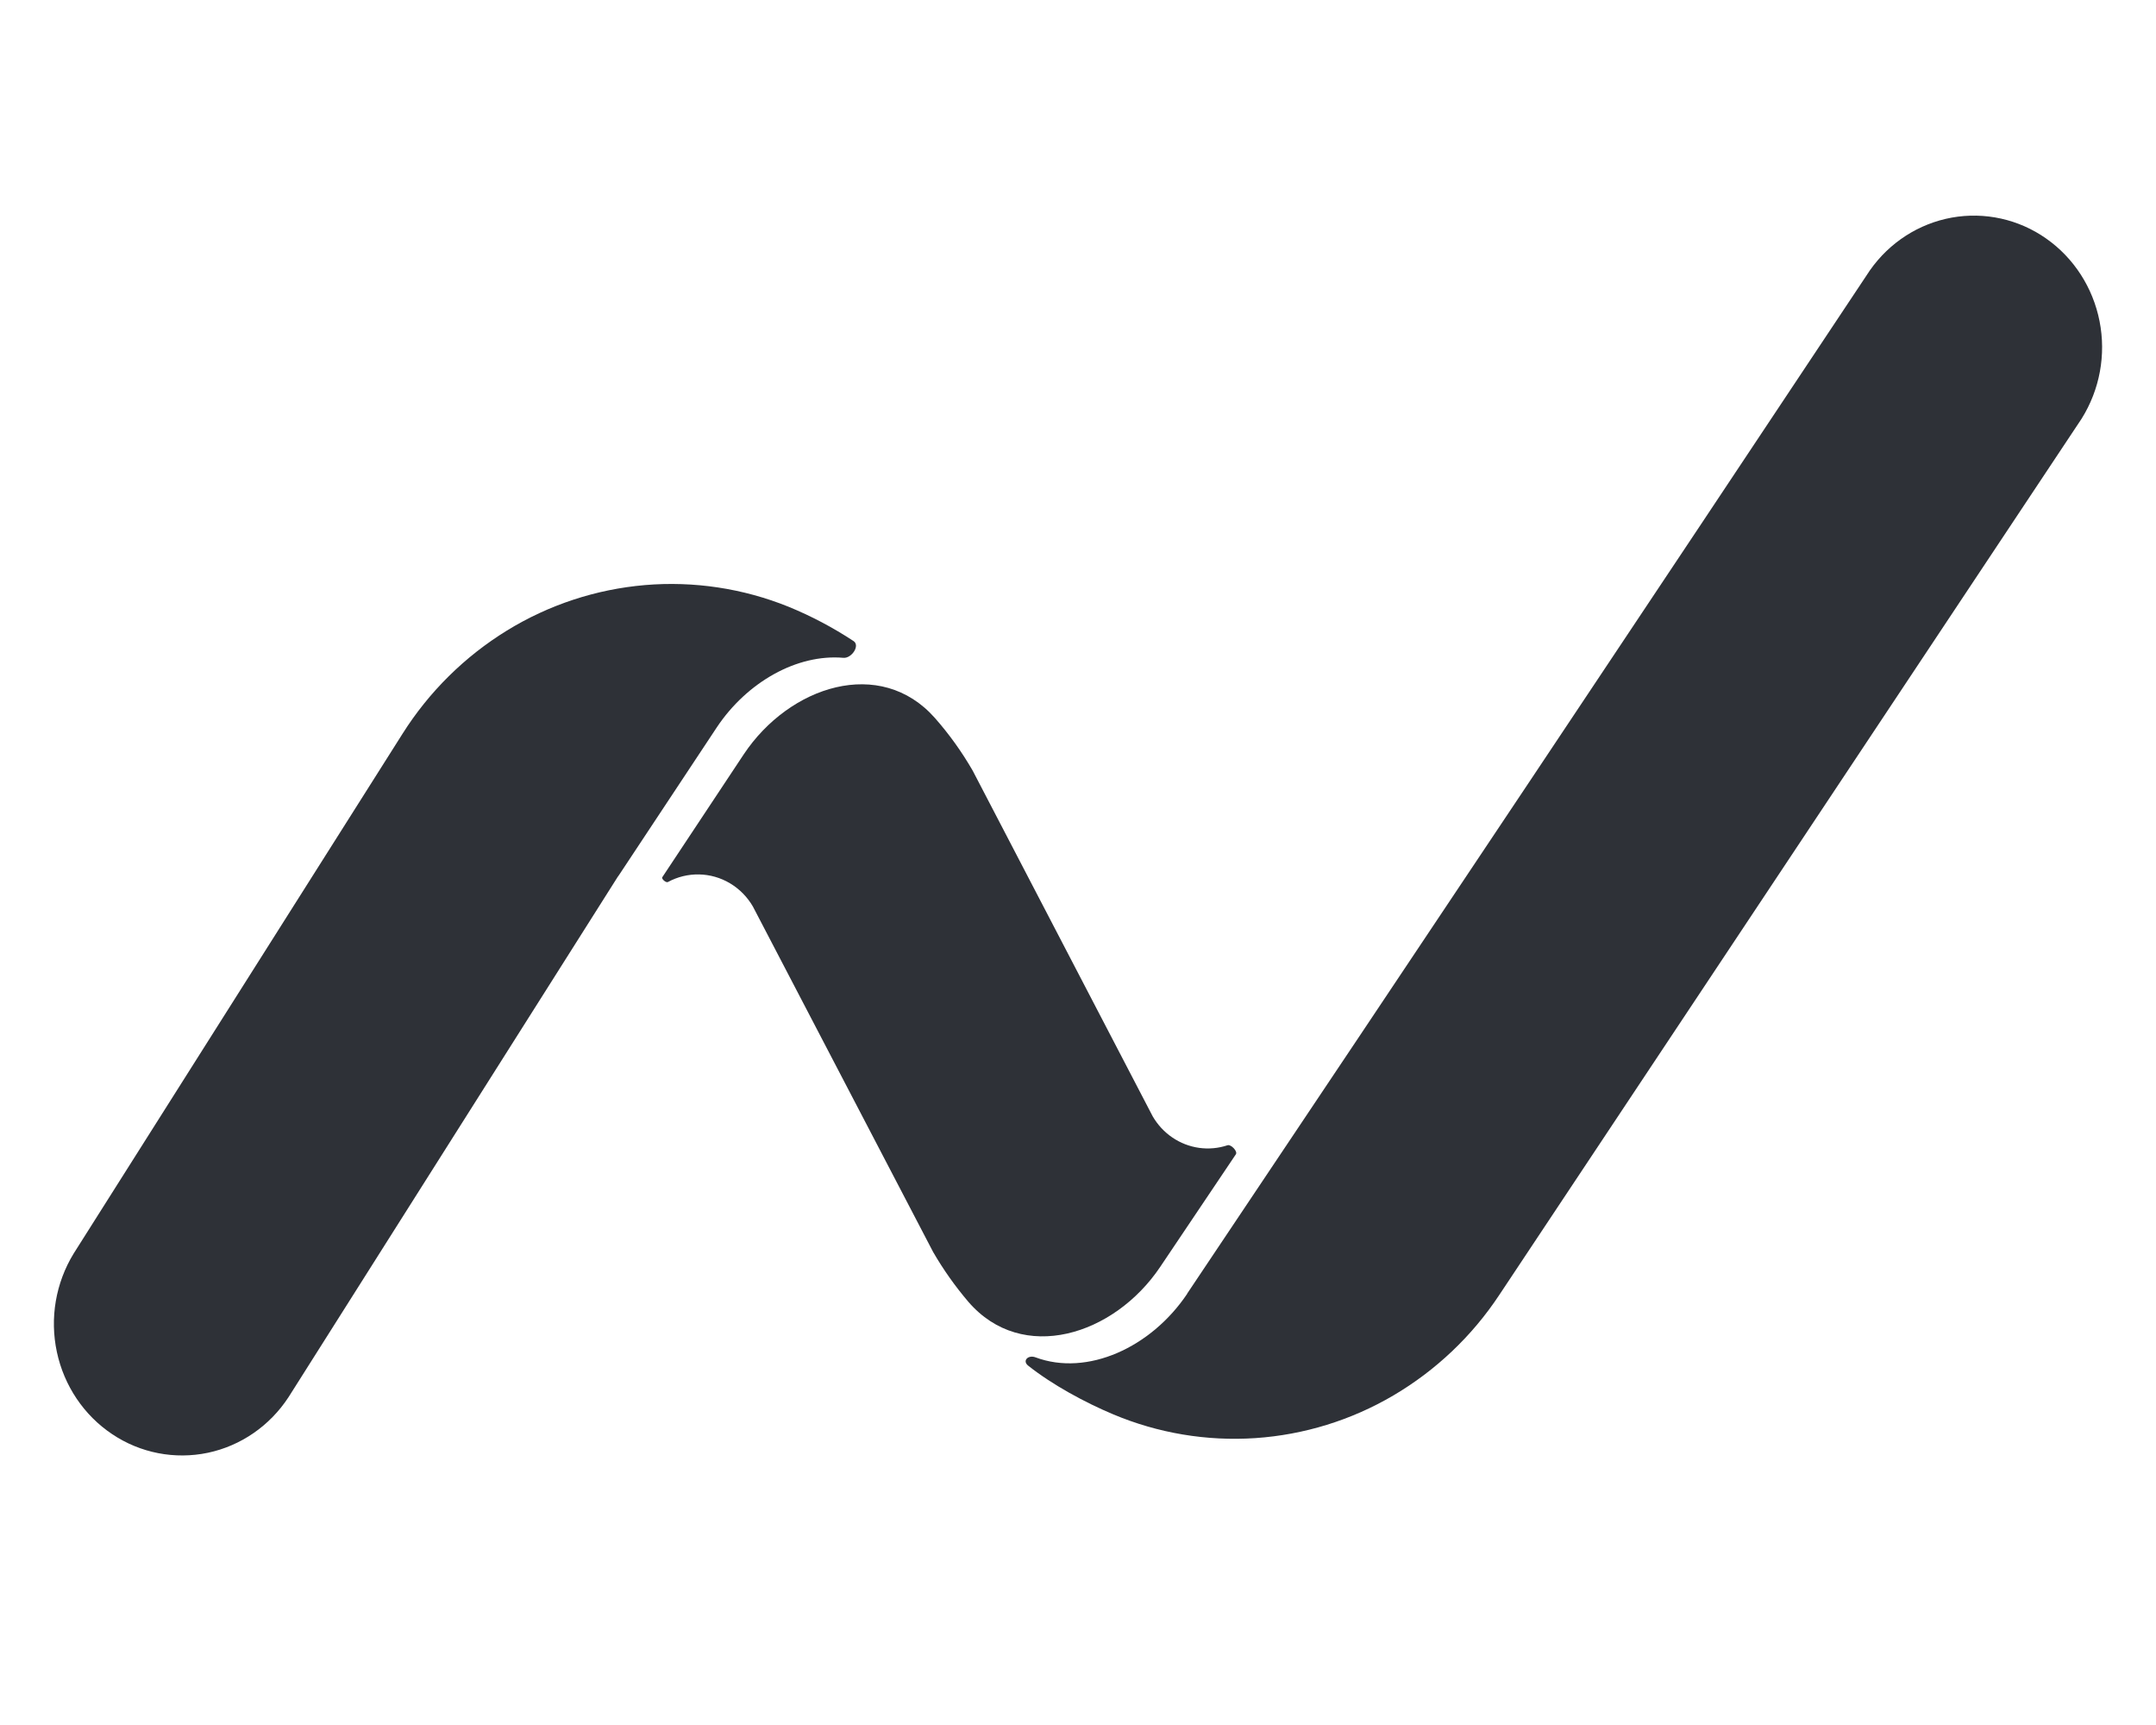
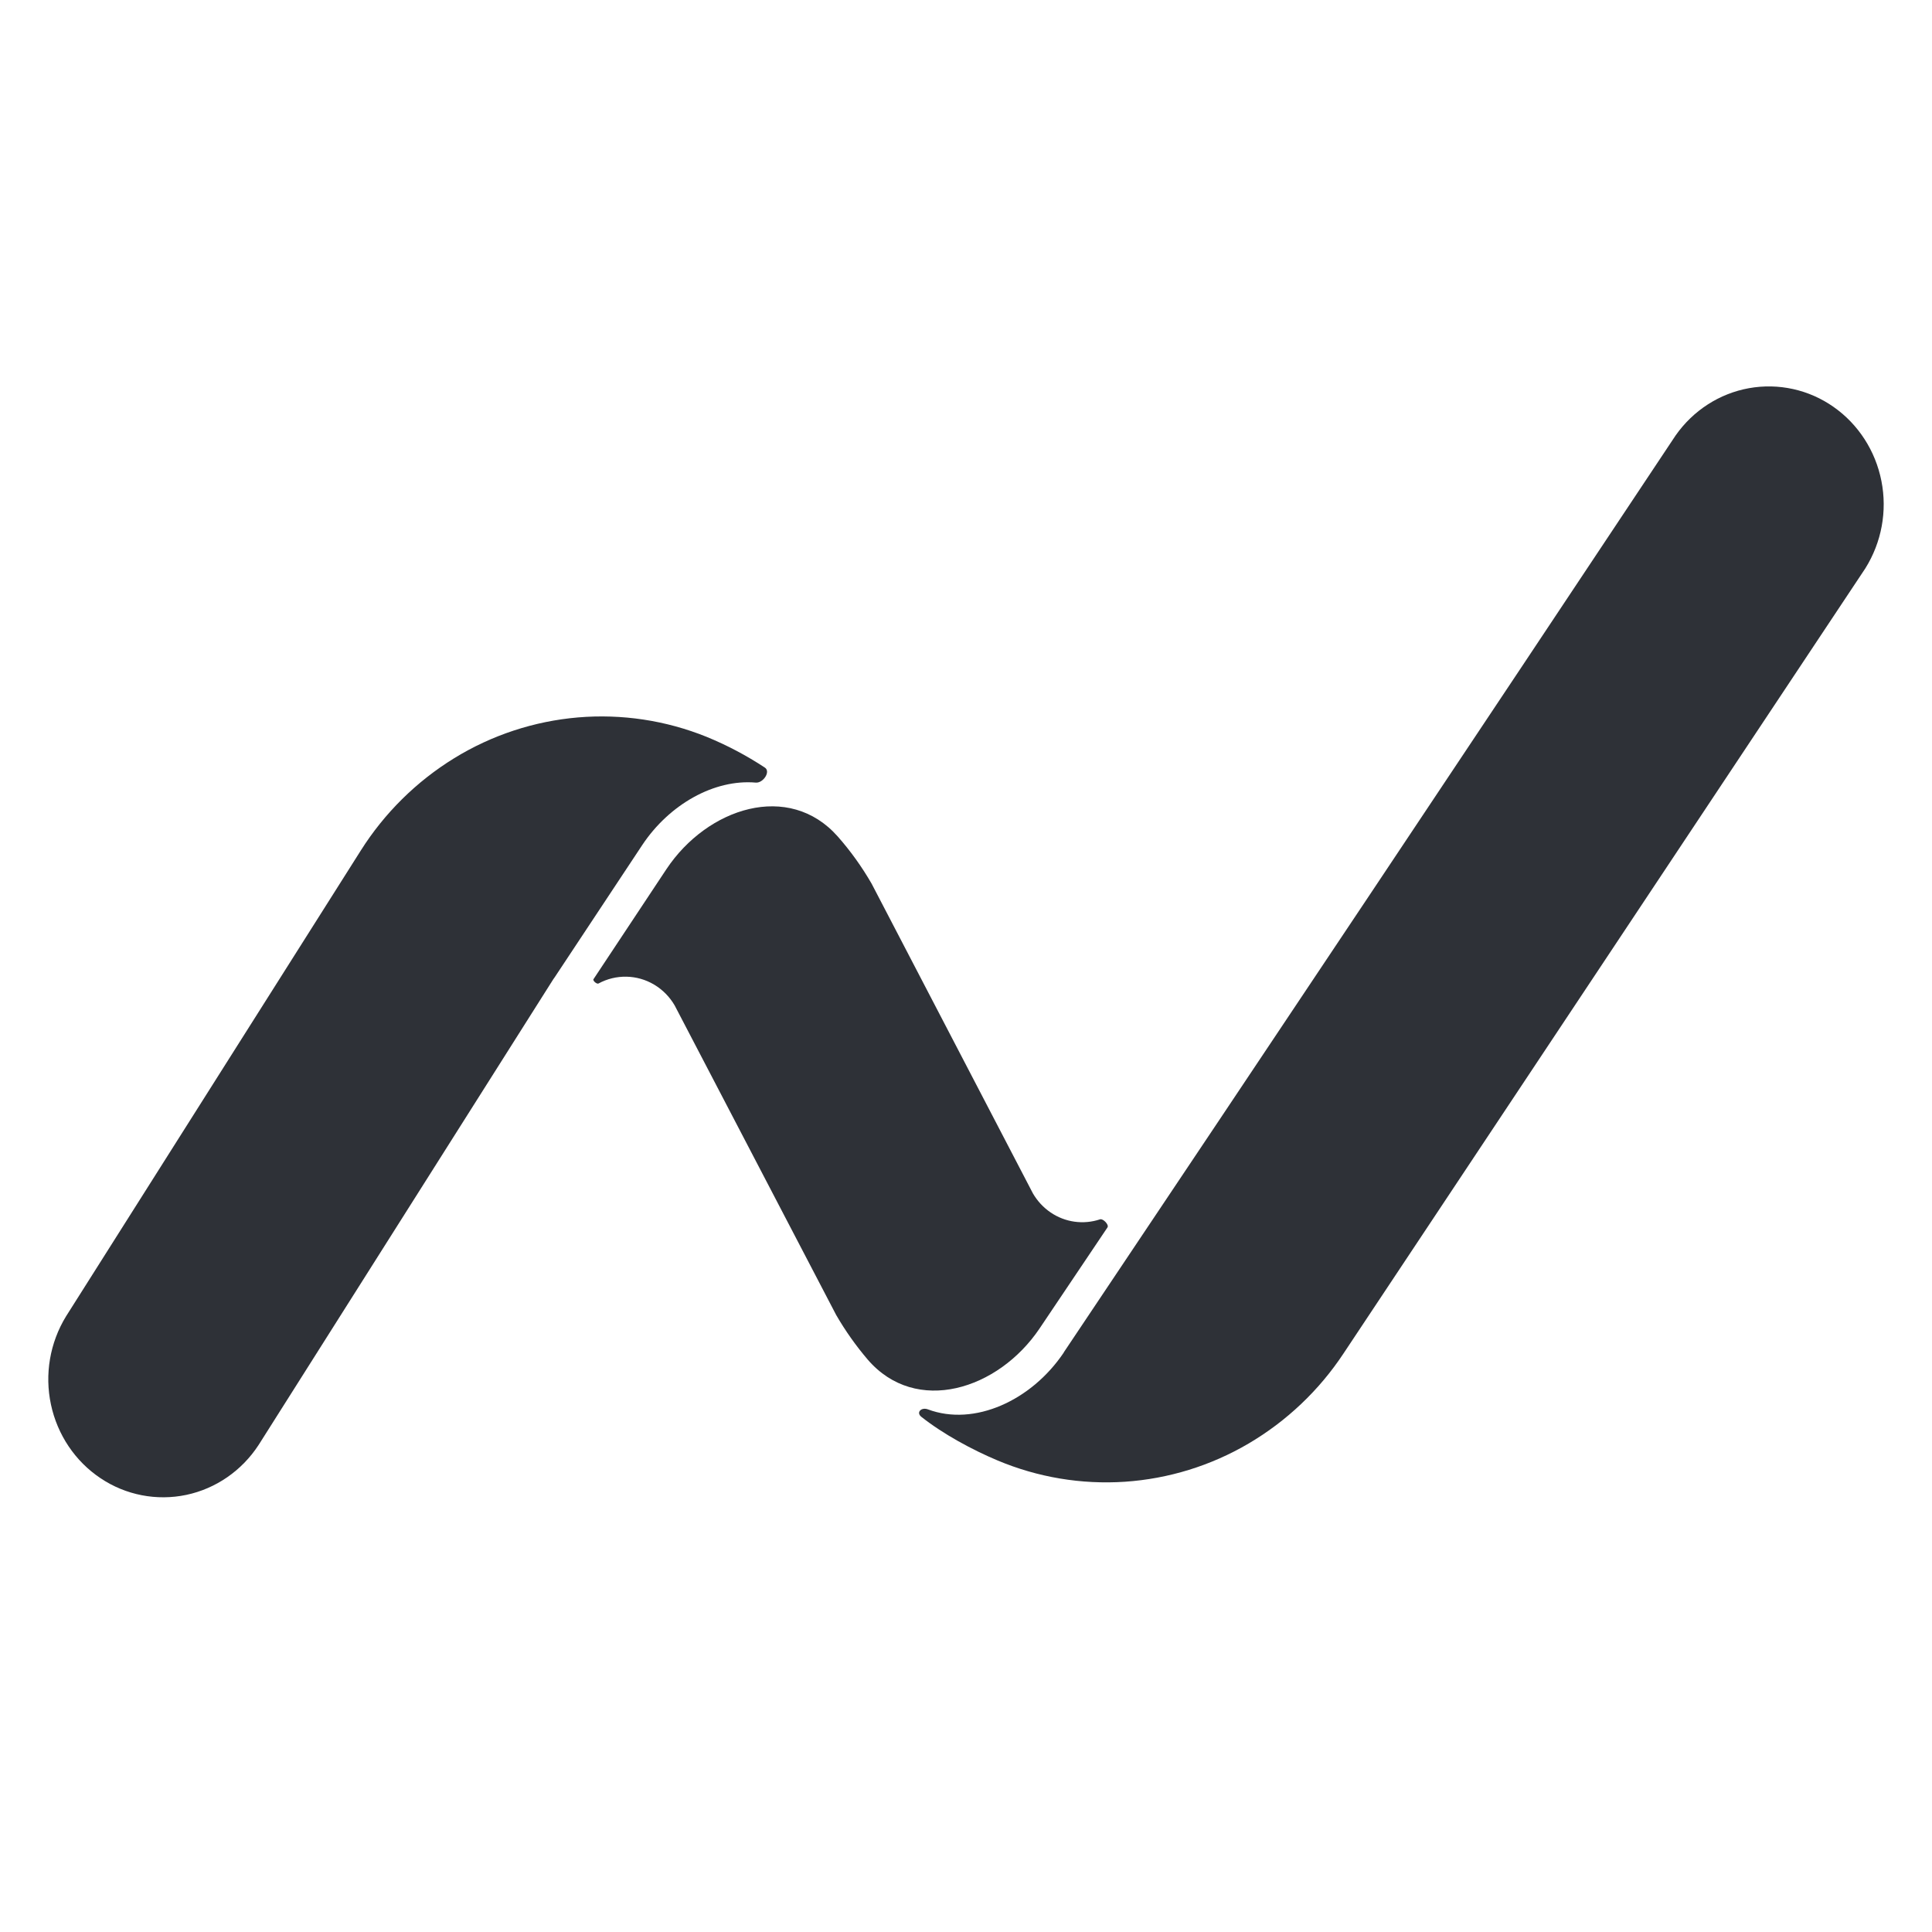
- <svg xmlns="http://www.w3.org/2000/svg" width="160" height="128" fill="none">
-   <path d="M88.1 96.008c-2.67 3.976-7.406 6.148-11.256 4.71-.545-.204-.999.256-.542.617 1.812 1.436 4.23 2.738 6.297 3.607a23.226 23.226 0 0 0 10.56 1.77 23.32 23.32 0 0 0 10.245-3.165 24.035 24.035 0 0 0 7.859-7.457l43.217-65.022a9.99 9.99 0 0 0 1.331-7.234c-.492-2.498-1.914-4.7-3.963-6.135a9.312 9.312 0 0 0-7.007-1.552c-2.443.442-4.622 1.845-6.072 3.913A23771.579 23771.579 0 0 1 88.1 95.992v.016z" fill="#2E3137" />
-   <path d="M49.562 65.45c-.133.072-.495-.233-.411-.36l6.039-9.11c3.393-5.097 10.146-7.28 14.19-2.704a24.212 24.212 0 0 1 2.805 3.908l13.36 25.654c.367.63.867 1.168 1.463 1.572a4.68 4.68 0 0 0 1.983.765c.708.098 1.429.032 2.109-.195.25-.084.764.45.617.67L86.1 94.007c-3.424 5.097-10.241 7.23-14.237 2.59a24.988 24.988 0 0 1-2.615-3.697L55.872 67.264a4.82 4.82 0 0 0-1.696-1.72 4.655 4.655 0 0 0-4.614-.093z" fill="#2E3137" />
-   <path d="M45.818 65.101l.127-.179L53.19 53.98c2.247-3.376 5.968-5.466 9.4-5.168.607.053 1.26-.909.752-1.244a28.285 28.285 0 0 0-4.831-2.549 23.224 23.224 0 0 0-10.645-1.605 23.36 23.36 0 0 0-10.246 3.374 24.095 24.095 0 0 0-7.751 7.664l-24.4 38.56a9.993 9.993 0 0 0-1.249 7.307c.535 2.51 2.01 4.702 4.108 6.102a9.308 9.308 0 0 0 7.097 1.38c2.45-.517 4.603-2.004 5.994-4.139l24.399-38.56z" fill="#2E3137" />
+ <svg xmlns="http://www.w3.org/2000/svg" width="160" height="160" viewBox="0 0 160 160" fill="none">
+   <path d="M88.1 112.008c-2.67 3.976-7.406 6.148-11.256 4.71-.545-.204-.999.256-.542.617 1.812 1.436 4.23 2.738 6.297 3.607a23.226 23.226 0 0 0 10.56 1.77 23.32 23.32 0 0 0 10.245-3.165 24.04 24.04 0 0 0 7.859-7.457l43.217-65.022a9.99 9.99 0 0 0 1.331-7.234c-.492-2.498-1.914-4.7-3.963-6.135a9.312 9.312 0 0 0-7.007-1.551c-2.443.44-4.622 1.844-6.072 3.912A23748.93 23748.93 0 0 1 88.1 111.992v.016z" fill="#2E3137" />
+   <path d="M49.562 81.45c-.133.072-.495-.233-.411-.36l6.039-9.11c3.393-5.098 10.146-7.28 14.19-2.704a24.212 24.212 0 0 1 2.805 3.908l13.36 25.654c.367.63.867 1.168 1.463 1.572a4.645 4.645 0 0 0 4.092.57c.25-.084.764.451.617.669l-5.617 8.359c-3.424 5.097-10.241 7.23-14.237 2.59a24.993 24.993 0 0 1-2.615-3.697L55.872 83.264a4.82 4.82 0 0 0-1.696-1.72 4.655 4.655 0 0 0-4.614-.093z" fill="#2E3137" />
+   <path d="M45.818 81.101l.127-.179L53.19 69.98c2.247-3.376 5.968-5.466 9.4-5.168.607.053 1.26-.909.752-1.244a28.285 28.285 0 0 0-4.831-2.549 23.224 23.224 0 0 0-10.645-1.605 23.36 23.36 0 0 0-10.246 3.374 24.095 24.095 0 0 0-7.751 7.664l-24.4 38.56a9.994 9.994 0 0 0-1.249 7.307c.535 2.51 2.01 4.702 4.108 6.102a9.308 9.308 0 0 0 7.097 1.38c2.45-.517 4.603-2.004 5.994-4.139l24.399-38.56z" fill="#2E3137" />
</svg>
